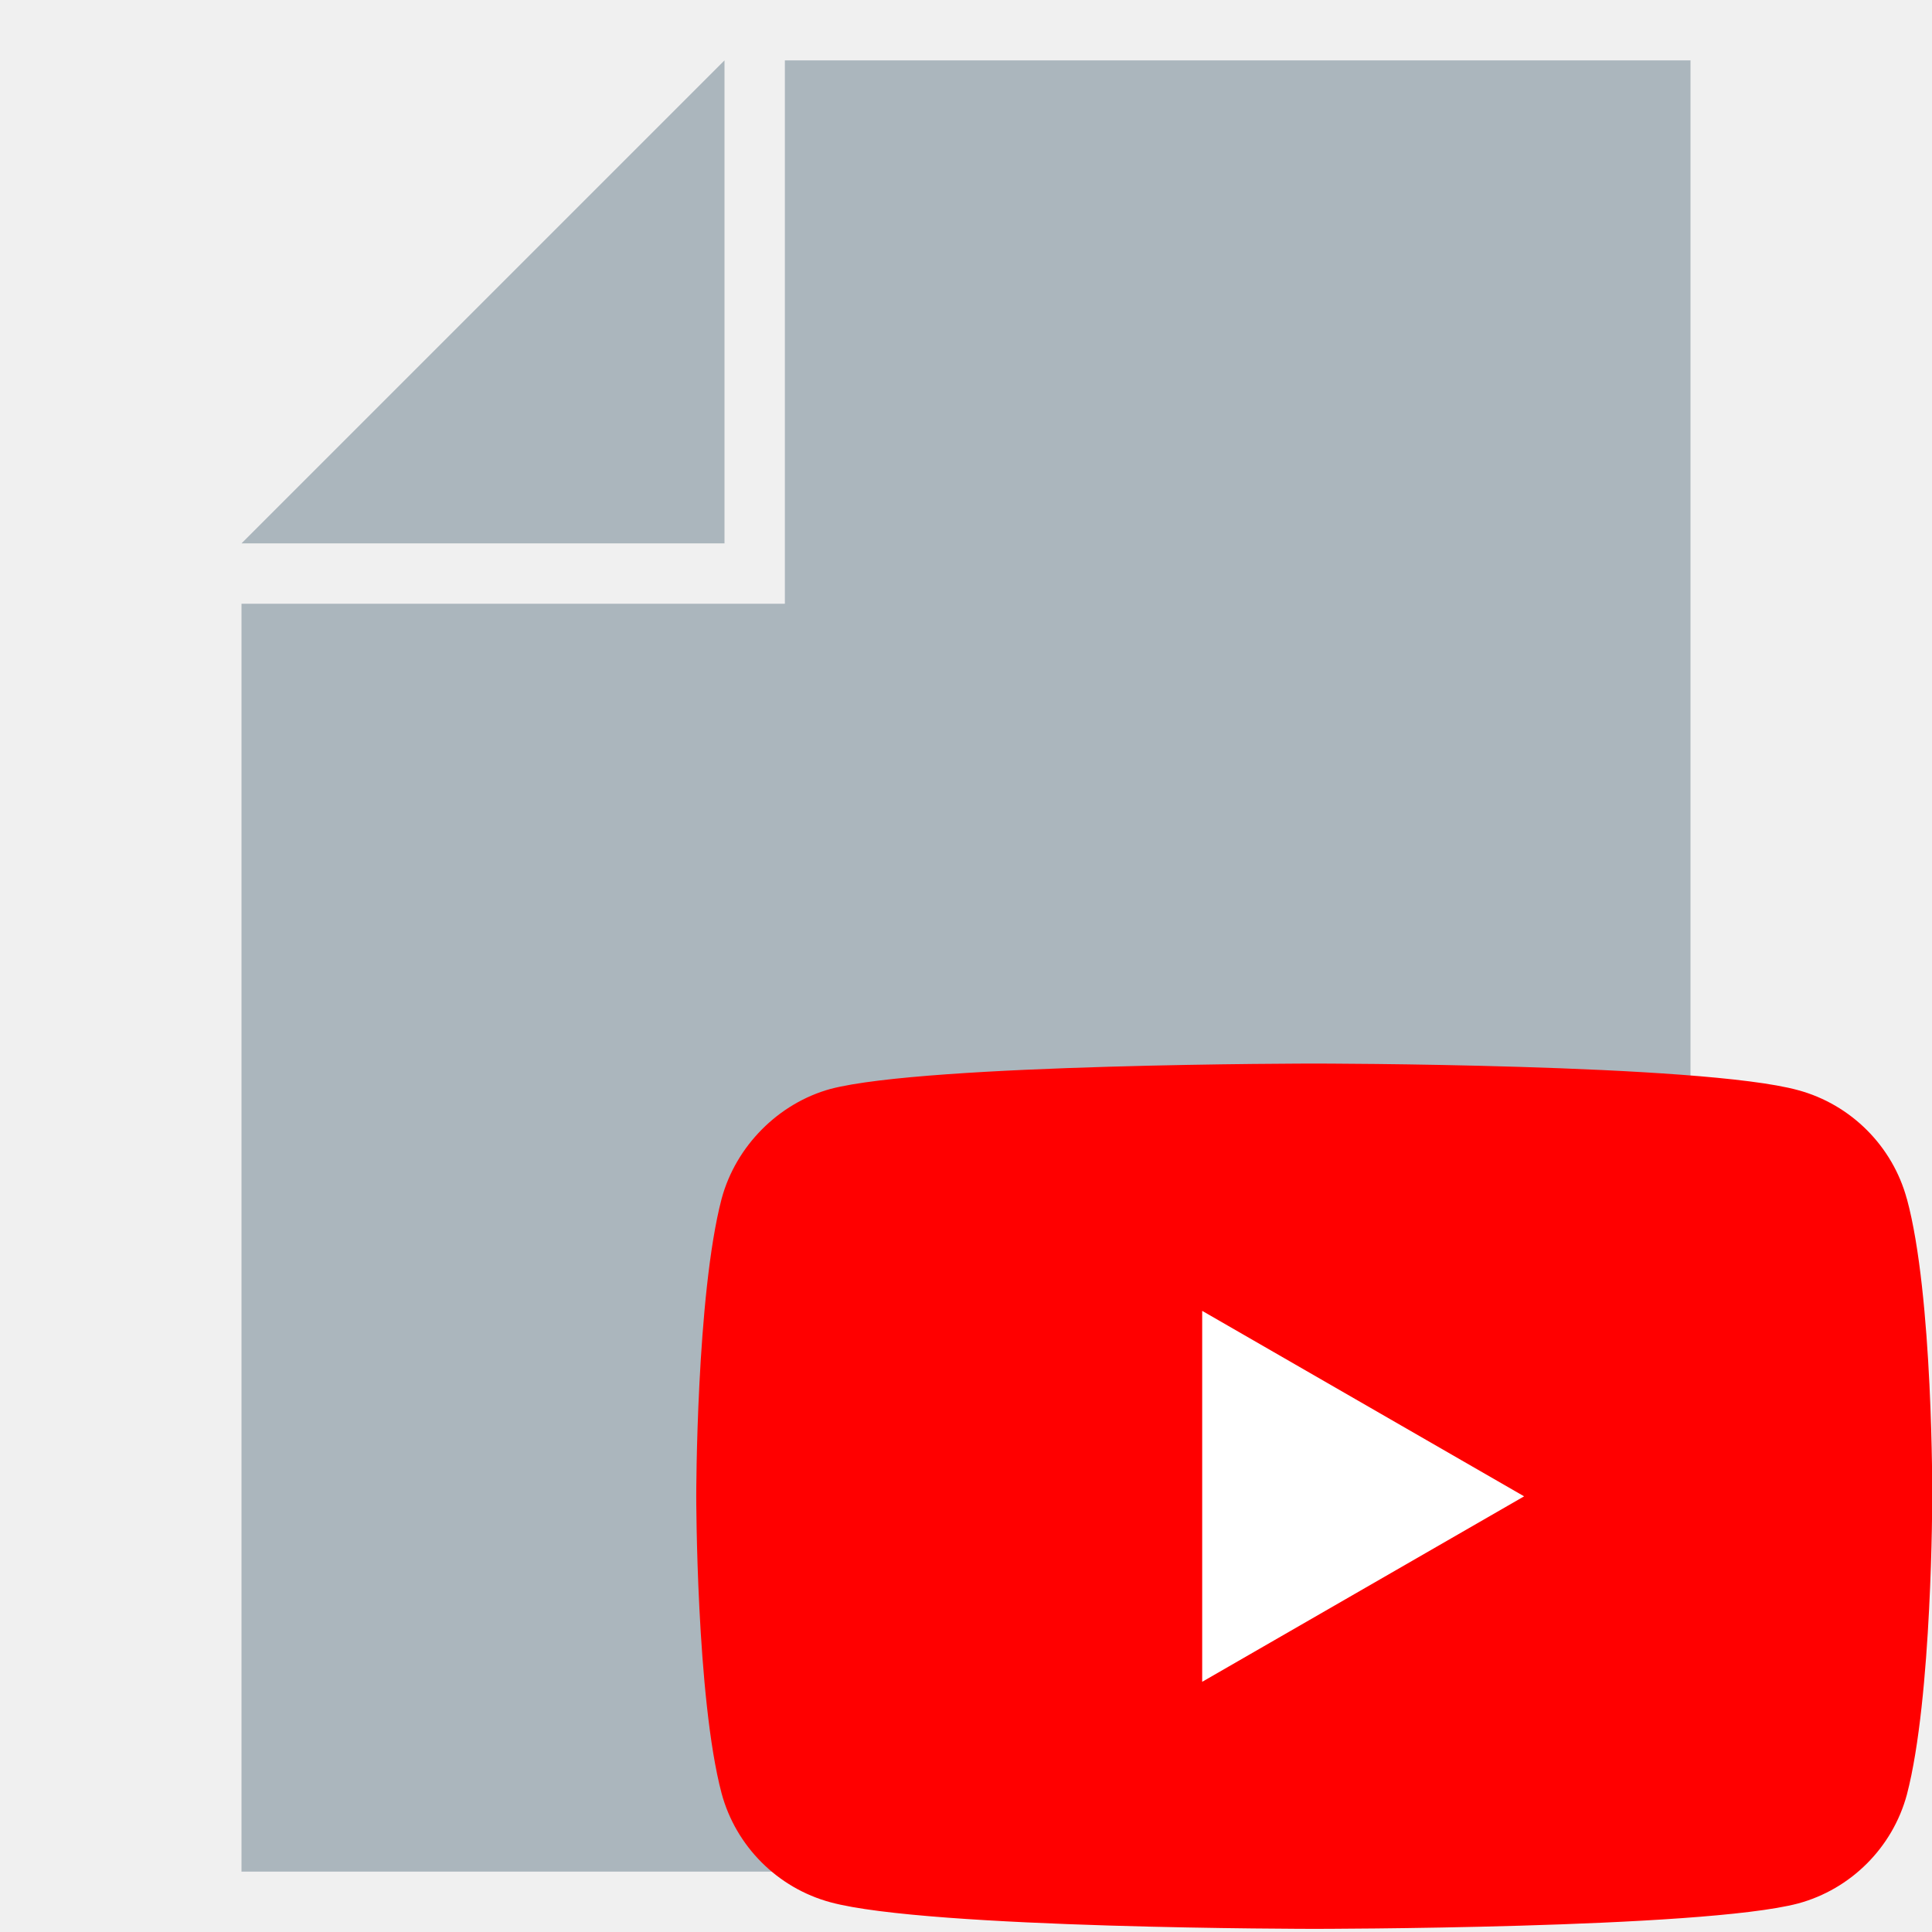
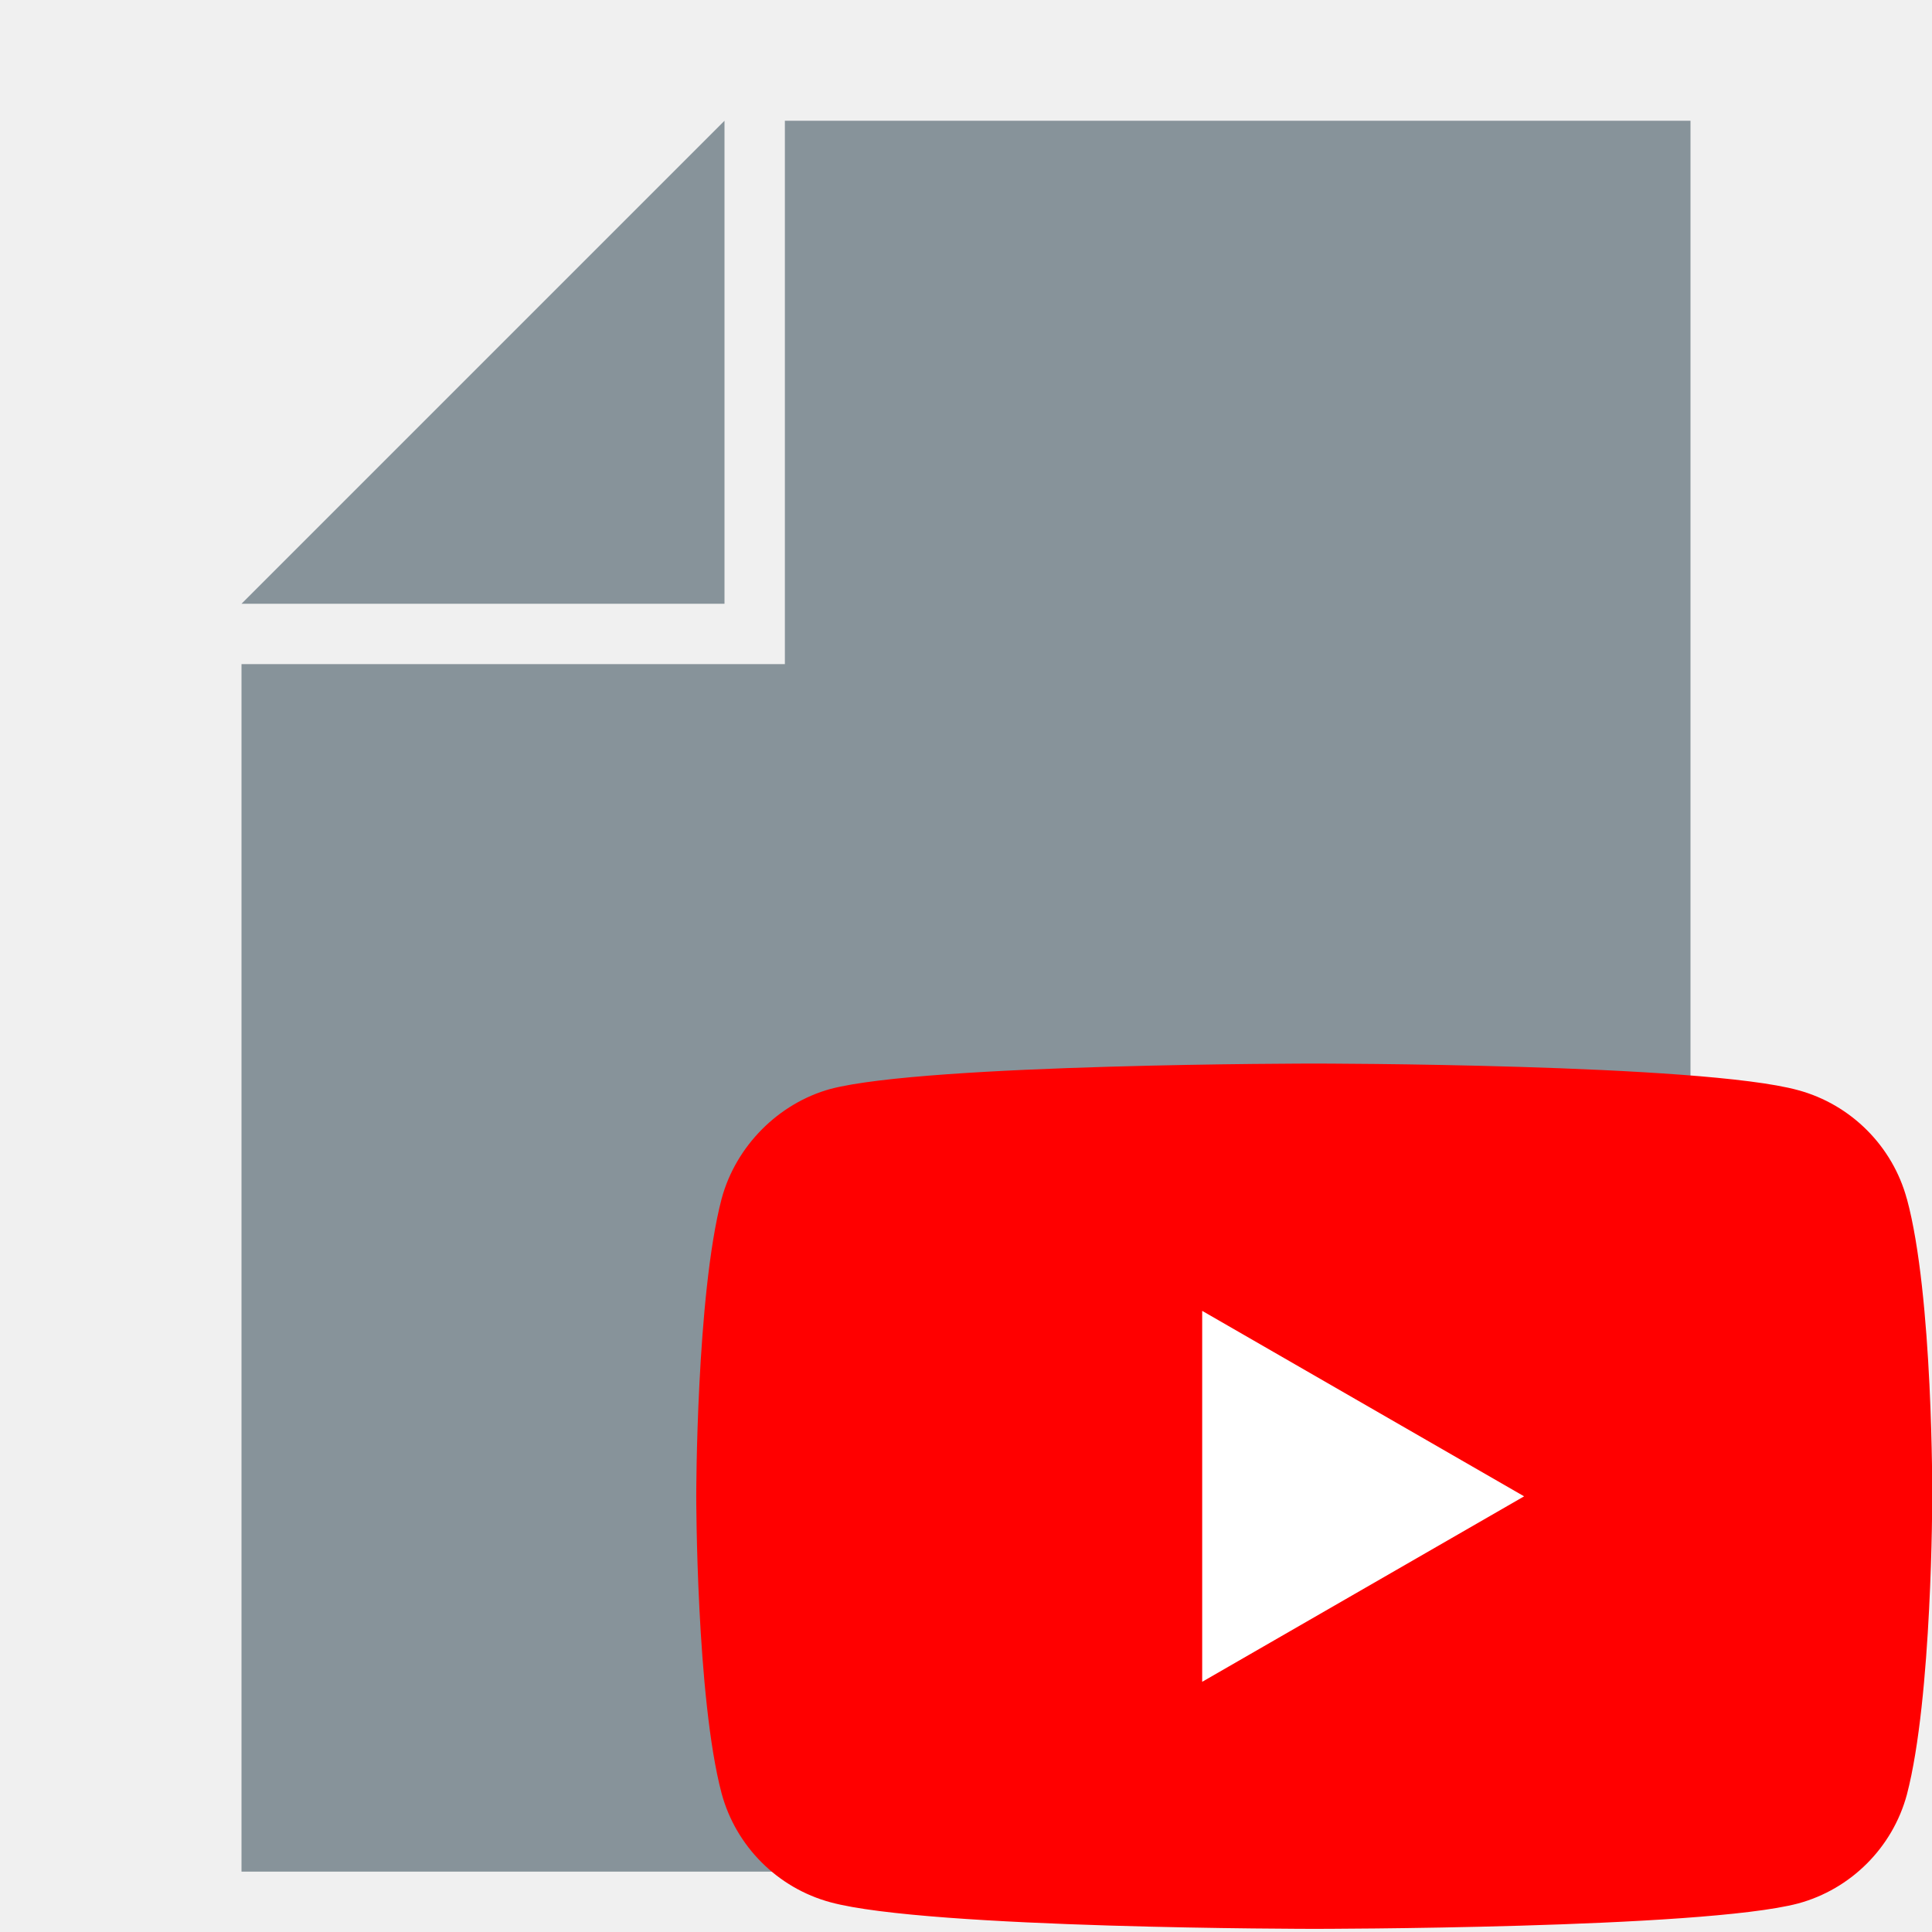
<svg xmlns="http://www.w3.org/2000/svg" viewBox="0 0 32 32">
-   <path fill="#9aa7b0" opacity=".8" style="isolation: isolate" d="M 12 1 L 4 9 h 8 V 0 z" />
-   <path fill="#9aa7b0" opacity=".8" style="isolation: isolate" d="M 13 1 v 9 H 4 v 21 h 24 V 1" />
+   <path fill="#87939a" style="isolation: isolate" d="M 12 2 L 4 10 h 8 V 0 z" />
+   <path fill="#87939a" style="isolation: isolate" d="M 13 2 v 9 H 4 v 20 h 24 V 2" />
  <g transform="matrix(0.4,0,0,0.4,4.9,12.7)">
    <path transform="matrix(0.1,0,0,0.1,255.1,174.6)" d="M -1883.9 -1567 c -5.9 -21.9 -23.2 -39.2 -45.1 -45.1 c -40.1 -11 -200.3 -11 -200.3 -11 s -160.3 0 -200.3 10.5 c -21.5 5.9 -39.2 23.6 -45.1 45.5 c -10.5 40.1 -10.5 123.1 -10.5 123.1 s 0 83.5 10.5 123.1 c 5.9 21.9 23.2 39.2 45.1 45.1 c 40.5 11 200.3 11 200.3 11 s 160.3 0 200.3 -10.5 c 21.9 -5.9 39.2 -23.2 45.1 -45.1 c 10.5 -40.1 10.5 -123.1 10.5 -123.1 s 0.4 -83.5 -10.5 -123.6 z m 0 0" fill="#ff0000" />
    <path transform="matrix(0.1,0,0,0.1,257.1,174.6)" d="M -2195.7 -1367.1 l 133.3 -76.8 l -133.3 -76.8 z m 0 0" fill="#ffffff" />
  </g>
</svg>
